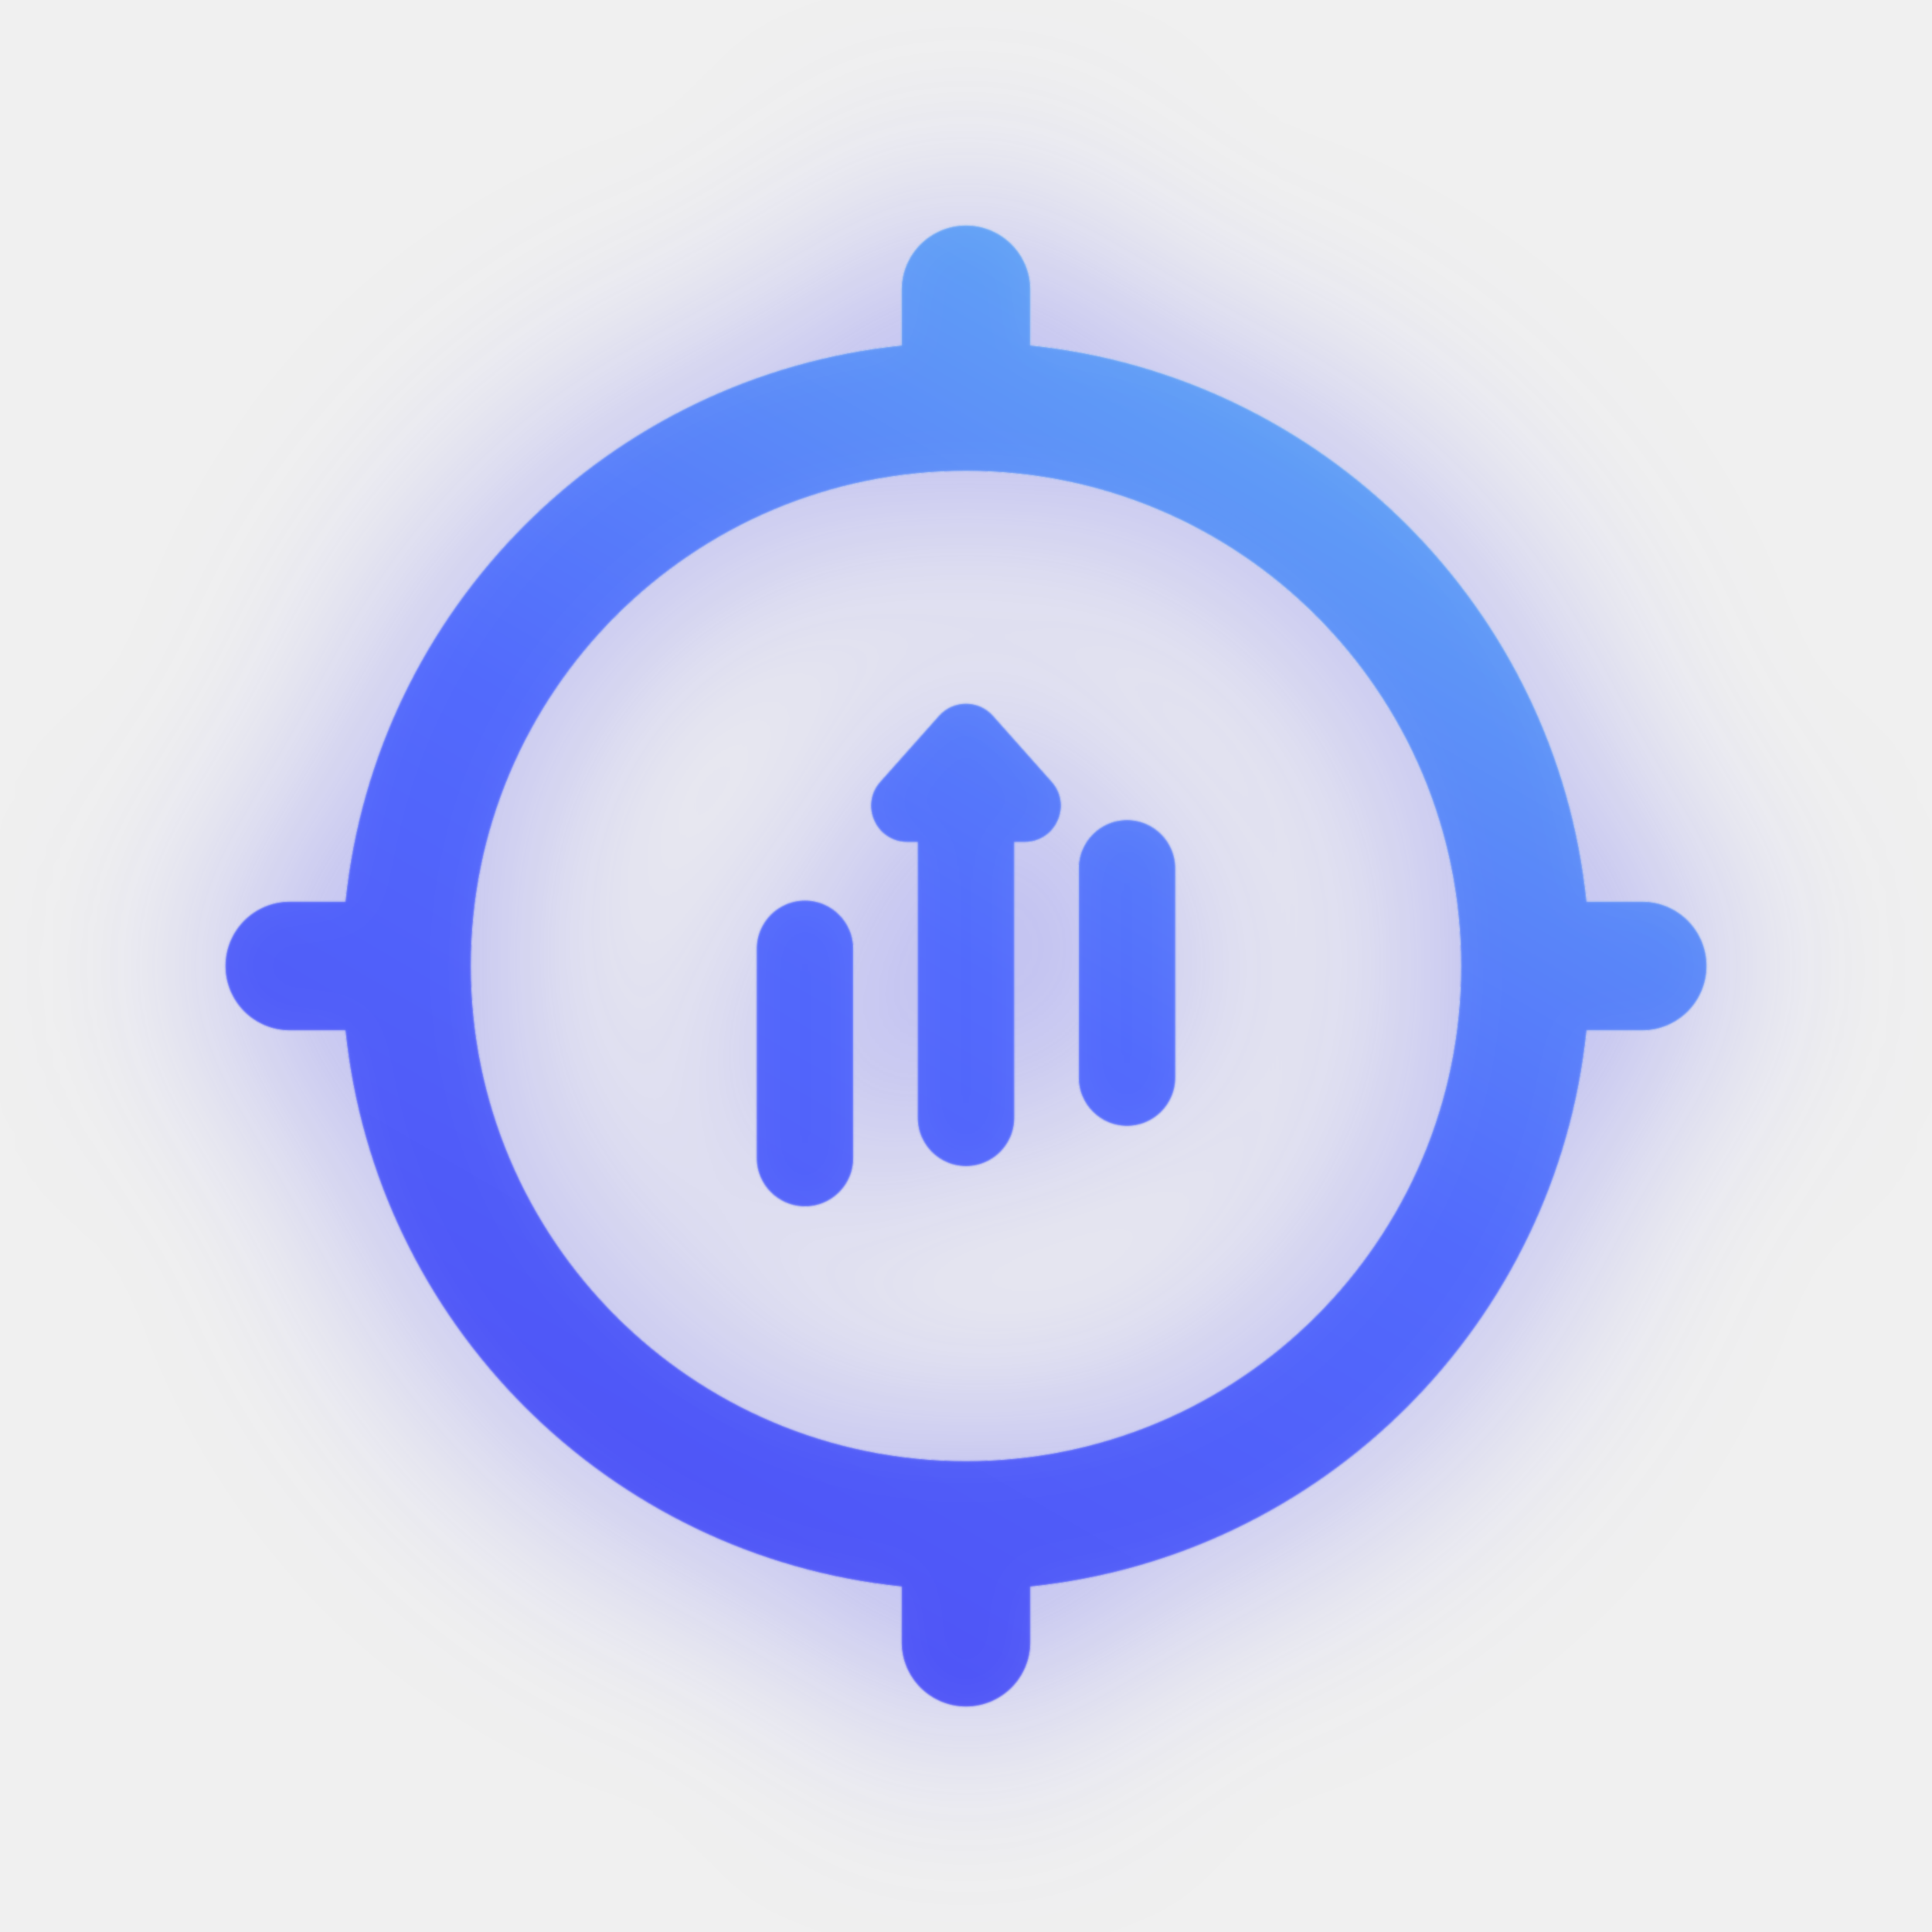
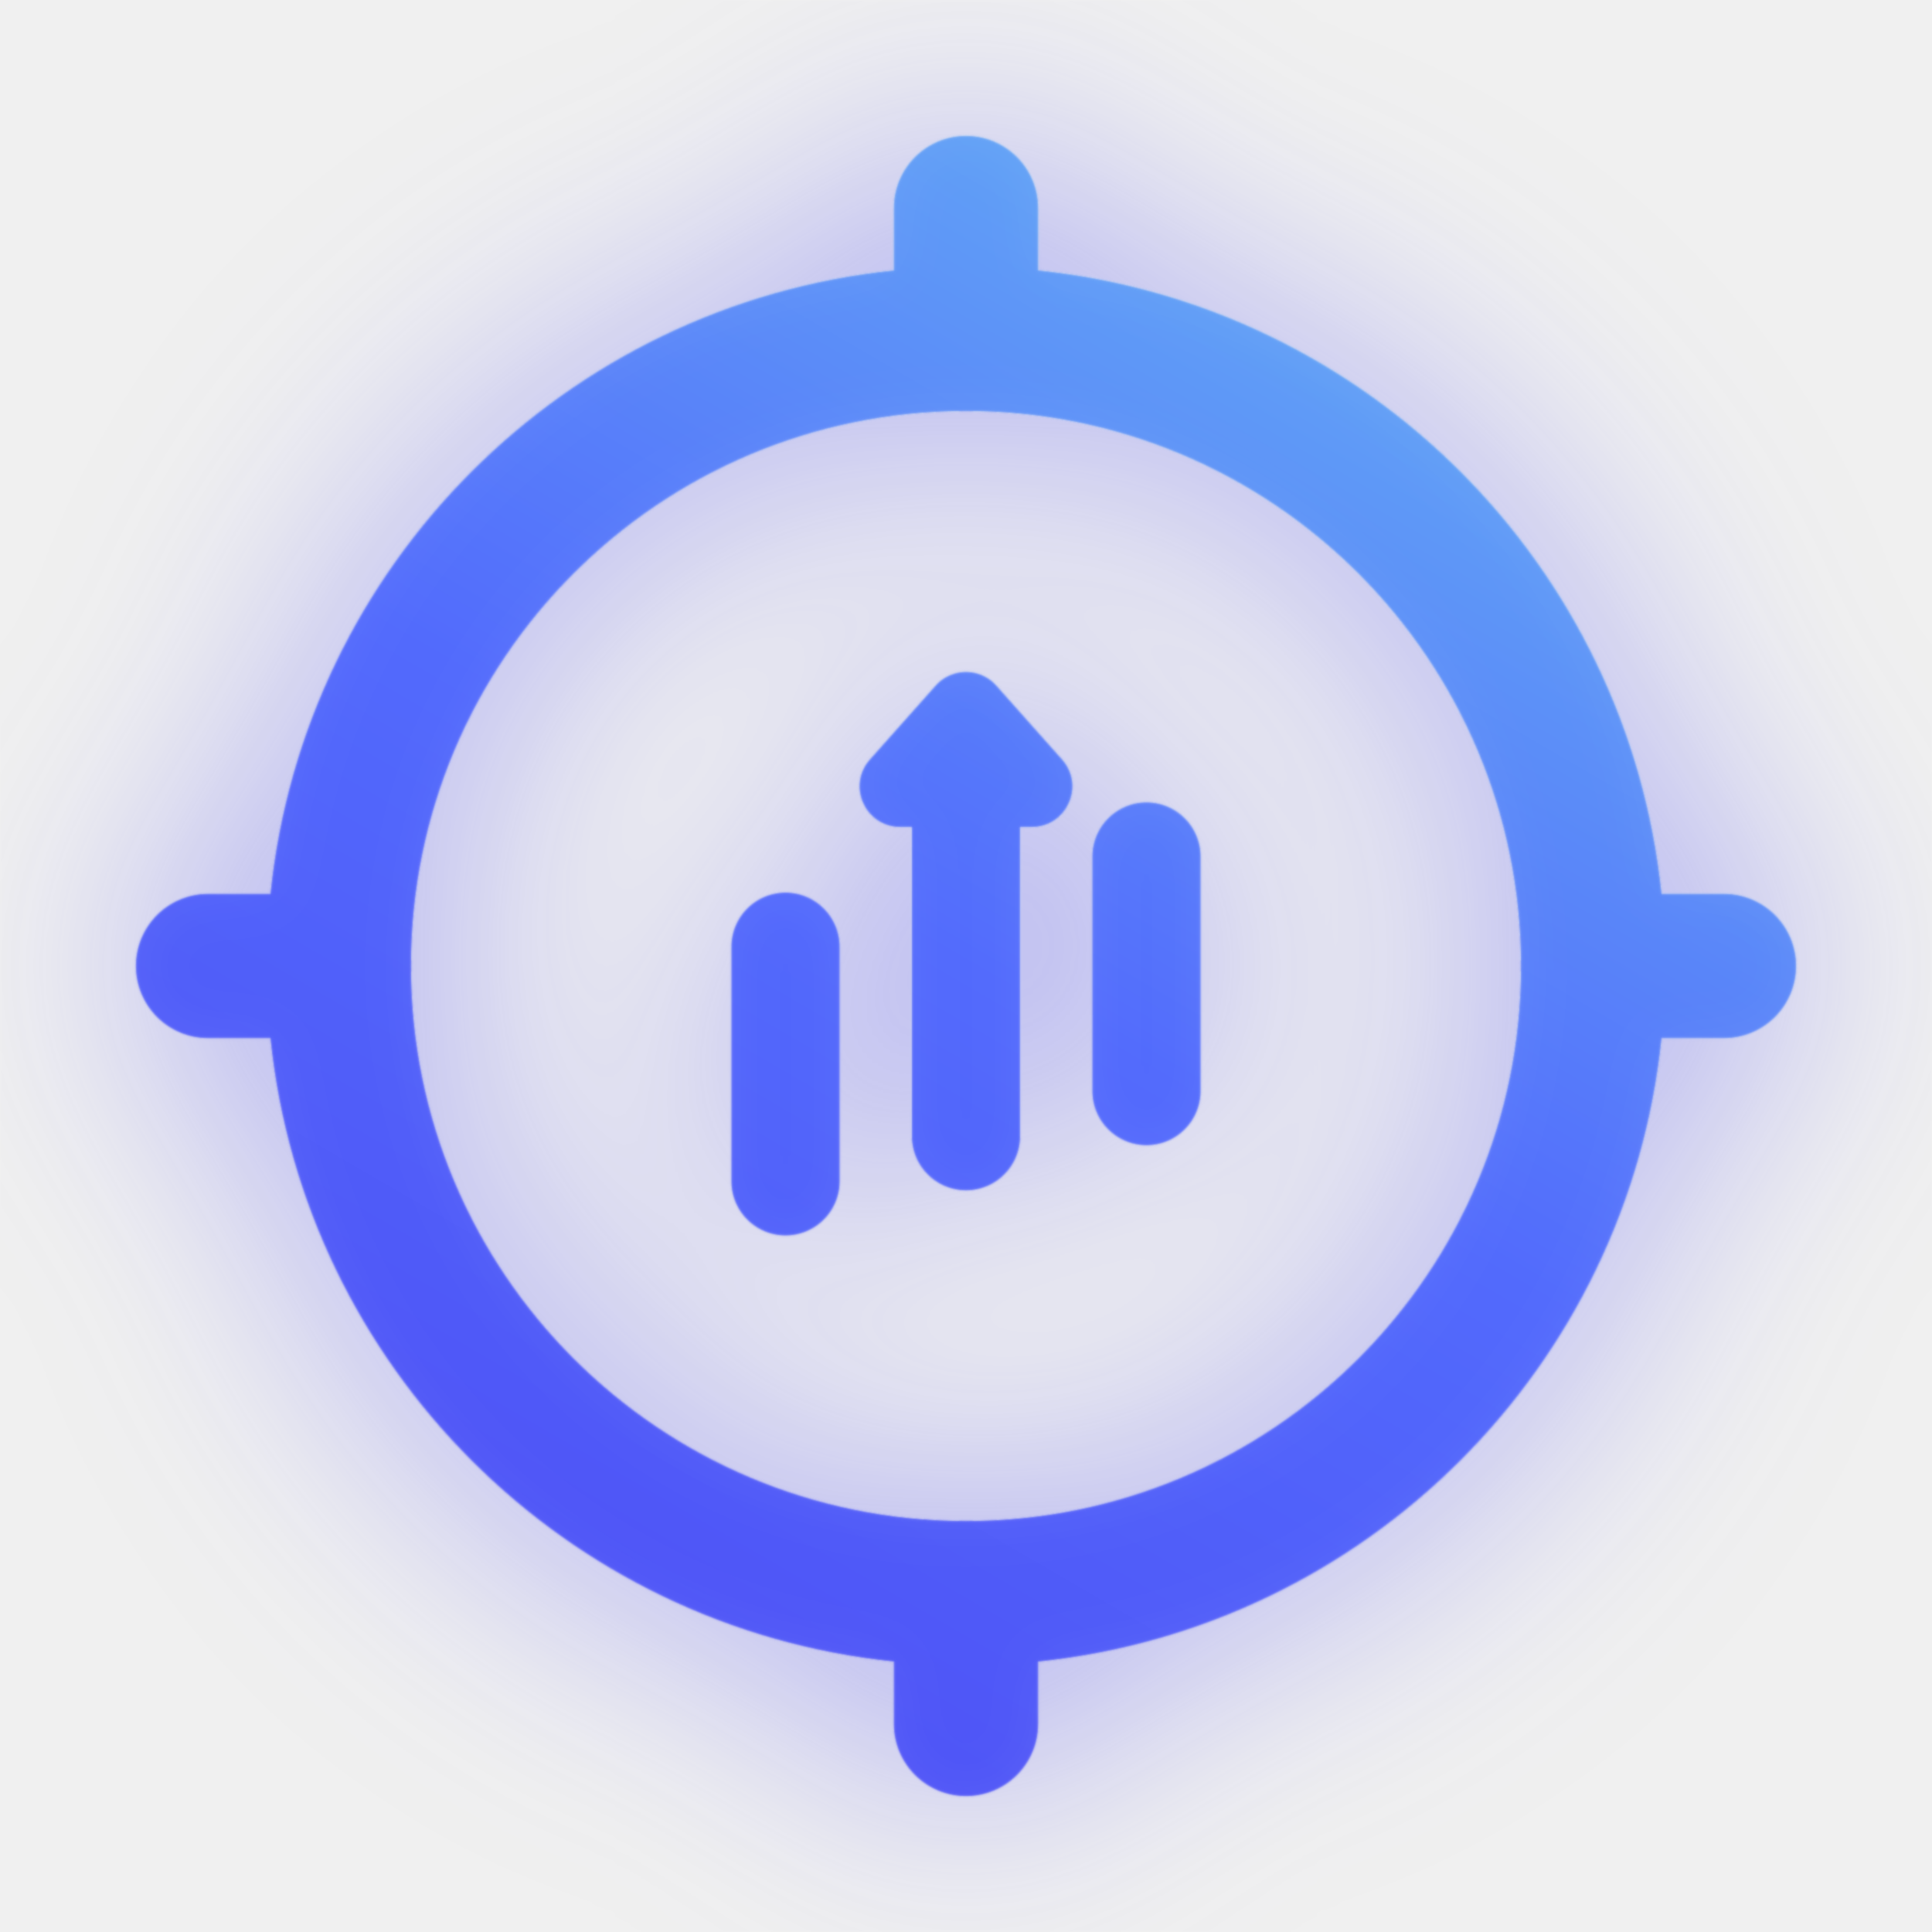
- <svg xmlns="http://www.w3.org/2000/svg" width="240" height="240" viewBox="0 0 240 240" fill="none">
-   <g filter="url(#filter0_dif_11_3)">
-     <path d="M120 28C124.418 28 128 31.582 128 36V42.908C164.413 46.642 193.358 75.587 197.092 112H204C208.418 112 212 115.582 212 120C212 124.418 208.418 128 204 128H197.092C193.358 164.413 164.413 193.356 128 197.091V204C128 208.418 124.418 212 120 212C115.582 212 112 208.418 112 204V197.091C75.587 193.356 46.642 164.413 42.908 128H36C31.582 128 28 124.418 28 120C28 115.582 31.582 112 36 112H42.908C46.642 75.587 75.587 46.642 112 42.908V36C112 31.582 115.582 28 120 28ZM120 58.5C86.034 58.5 58.5 86.034 58.5 120C58.5 153.965 86.034 181.5 120 181.5C153.966 181.5 181.5 153.965 181.5 120C181.5 86.034 153.965 58.5 120 58.5ZM100 111.863C103.314 111.863 106 114.549 106 117.863V143.863C106 147.177 103.314 149.863 100 149.863C96.686 149.863 94 147.177 94 143.863V117.863C94 114.549 96.686 111.863 100 111.863ZM116.639 88.917C118.428 86.906 121.572 86.906 123.361 88.917L130.652 97.107C133.235 100.009 131.175 104.599 127.291 104.599H126V138.863C126 142.177 123.314 144.863 120 144.863C116.686 144.863 114 142.177 114 138.863V104.599H112.709C108.825 104.599 106.765 100.009 109.348 97.107L116.639 88.917ZM140 101.863C143.314 101.863 146 104.549 146 107.863V133.863C146 137.177 143.314 139.863 140 139.863C136.686 139.863 134 137.177 134 133.863V107.863C134 104.549 136.686 101.863 140 101.863Z" fill="url(#paint0_linear_11_3)" />
+ <svg xmlns="http://www.w3.org/2000/svg" width="256" height="256" viewBox="0 0 256 256" fill="none">
+   <g clip-path="url(#clip0_16_49)">
+     <g filter="url(#filter0_dif_16_49)">
+       <path d="M128 18C133.283 18 137.565 22.283 137.565 27.565V35.825C181.103 40.29 215.71 74.897 220.175 118.435H228.435C233.717 118.435 238 122.717 238 128C238 133.283 233.717 137.565 228.435 137.565H220.175C215.71 181.103 181.103 215.709 137.565 220.174V228.436C137.565 233.718 133.283 238 128 238C122.717 238 118.435 233.718 118.435 228.436V220.174C74.897 215.709 40.29 181.103 35.825 137.565H27.565C22.283 137.565 18 133.283 18 128C18 122.717 22.283 118.435 27.565 118.435H35.825C40.29 74.897 74.897 40.29 118.435 35.825V27.565C118.435 22.283 122.717 18 128 18ZM128 54.468C87.389 54.468 54.468 87.389 54.468 128C54.468 168.611 87.389 201.532 128 201.532C168.611 201.532 201.532 168.611 201.532 128C201.532 87.389 168.611 54.468 128 54.468ZM104.087 118.271C108.049 118.271 111.261 121.483 111.261 125.445V156.532C111.261 160.494 108.049 163.706 104.087 163.706C100.125 163.706 96.913 160.494 96.913 156.532V125.445C96.913 121.483 100.125 118.271 104.087 118.271ZM123.981 90.835C126.121 88.431 129.879 88.431 132.019 90.835L140.736 100.629C143.824 104.098 141.361 109.587 136.717 109.587H135.174V150.554C135.174 154.516 131.962 157.728 128 157.728C124.038 157.728 120.826 154.516 120.826 150.554V109.587H119.283C114.639 109.587 112.176 104.098 115.264 100.629L123.981 90.835ZM151.913 106.314C155.875 106.314 159.087 109.526 159.087 113.488V144.575C159.087 148.537 155.875 151.749 151.913 151.749C147.951 151.749 144.739 148.537 144.739 144.575V113.488C144.739 109.526 147.951 106.314 151.913 106.314Z" fill="url(#paint0_linear_16_49)" />
+     </g>
  </g>
  <defs>
-     <filter id="filter0_dif_11_3" x="0" y="-0" width="240" height="240" filterUnits="userSpaceOnUse" color-interpolation-filters="sRGB">
+     <filter id="filter0_dif_16_49" x="-15.478" y="-15.478" width="286.957" height="286.957" filterUnits="userSpaceOnUse" color-interpolation-filters="sRGB">
      <feFlood flood-opacity="0" result="BackgroundImageFix" />
      <feColorMatrix in="SourceAlpha" type="matrix" values="0 0 0 0 0 0 0 0 0 0 0 0 0 0 0 0 0 0 127 0" result="hardAlpha" />
      <feOffset />
-       <feGaussianBlur stdDeviation="14" />
+       <feGaussianBlur stdDeviation="16.739" />
      <feComposite in2="hardAlpha" operator="out" />
      <feColorMatrix type="matrix" values="0 0 0 0 0.302 0 0 0 0 0.302 0 0 0 0 0.961 0 0 0 0.5 0" />
-       <feBlend mode="normal" in2="BackgroundImageFix" result="effect1_dropShadow_11_3" />
-       <feBlend mode="normal" in="SourceGraphic" in2="effect1_dropShadow_11_3" result="shape" />
+       <feBlend mode="normal" in2="BackgroundImageFix" result="effect1_dropShadow_16_49" />
+       <feBlend mode="normal" in="SourceGraphic" in2="effect1_dropShadow_16_49" result="shape" />
      <feColorMatrix in="SourceAlpha" type="matrix" values="0 0 0 0 0 0 0 0 0 0 0 0 0 0 0 0 0 0 127 0" result="hardAlpha" />
      <feOffset />
-       <feGaussianBlur stdDeviation="3" />
+       <feGaussianBlur stdDeviation="3.587" />
      <feComposite in2="hardAlpha" operator="arithmetic" k2="-1" k3="1" />
      <feColorMatrix type="matrix" values="0 0 0 0 1 0 0 0 0 1 0 0 0 0 1 0 0 0 0.06 0" />
-       <feBlend mode="normal" in2="shape" result="effect2_innerShadow_11_3" />
-       <feGaussianBlur stdDeviation="0.15" result="effect3_foregroundBlur_11_3" />
+       <feBlend mode="normal" in2="shape" result="effect2_innerShadow_16_49" />
+       <feGaussianBlur stdDeviation="0.179" result="effect3_foregroundBlur_16_49" />
    </filter>
-     <linearGradient id="paint0_linear_11_3" x1="173.443" y1="28" x2="66.557" y2="212" gradientUnits="userSpaceOnUse">
+     <linearGradient id="paint0_linear_16_49" x1="191.899" y1="18" x2="64.1" y2="238" gradientUnits="userSpaceOnUse">
      <stop stop-color="#65B1F4" />
      <stop offset="0.5" stop-color="#526AFC" />
      <stop offset="1" stop-color="#4D4DF5" />
    </linearGradient>
+     <clipPath id="clip0_16_49">
+       <rect width="256" height="256" fill="white" />
+     </clipPath>
  </defs>
</svg>
